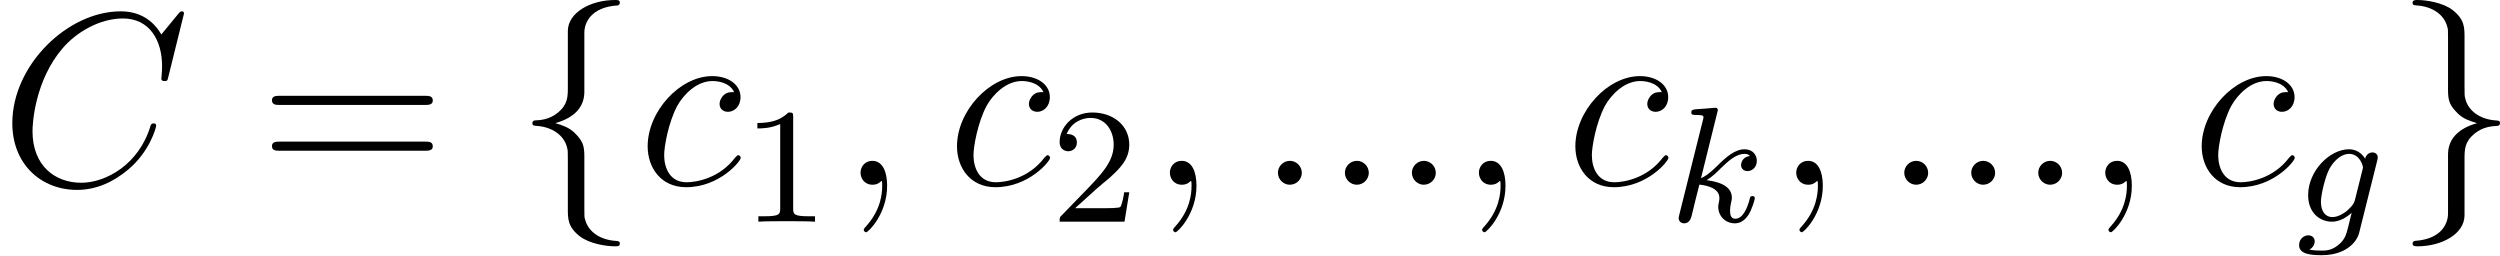
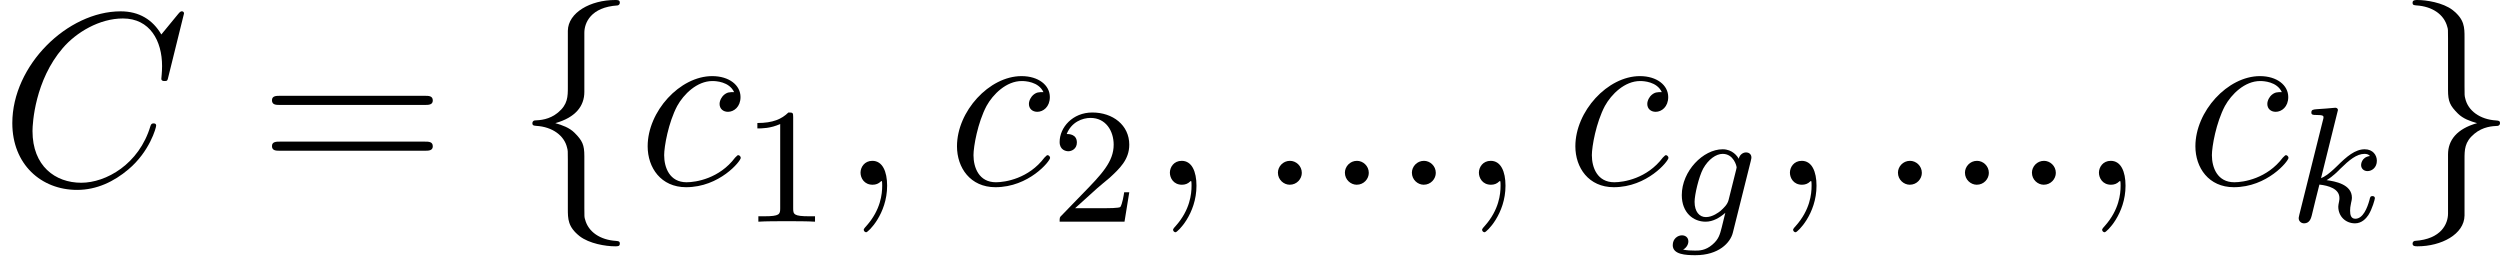
<svg xmlns="http://www.w3.org/2000/svg" xmlns:xlink="http://www.w3.org/1999/xlink" version="1.1" width="137.118pt" height="13.996pt" viewBox="-.239 -.241 137.118 13.996">
  <defs>
    <path id="g1-103" d="M3.953-2.941C3.985-3.061 3.985-3.108 3.985-3.116C3.985-3.3 3.834-3.363 3.73-3.363C3.547-3.363 3.403-3.22 3.371-3.053C3.308-3.172 3.068-3.515 2.59-3.515C1.642-3.515 .606-2.455 .606-1.291C.606-.43 1.172 0 1.761 0C2.128 0 2.455-.199 2.718-.43L2.542 .287C2.455 .622 2.399 .853 2.088 1.116C1.753 1.403 1.451 1.403 1.251 1.403S.861 1.395 .669 1.355C.845 1.259 .925 1.092 .925 .956C.925 .765 .781 .662 .614 .662C.414 .662 .167 .821 .167 1.14C.167 1.594 .789 1.626 1.267 1.626C2.399 1.626 2.965 1.02 3.084 .534L3.953-2.941ZM2.877-1.052C2.821-.829 2.646-.669 2.479-.518C2.407-.462 2.104-.223 1.777-.223C1.459-.223 1.227-.486 1.227-.964C1.227-1.299 1.427-2.168 1.642-2.574C1.897-3.029 2.271-3.292 2.59-3.292C3.124-3.292 3.268-2.702 3.268-2.63L3.244-2.519L2.877-1.052Z" />
    <path id="g1-107" d="M2.327-5.292C2.335-5.308 2.359-5.412 2.359-5.42C2.359-5.46 2.327-5.531 2.232-5.531C2.2-5.531 1.953-5.507 1.769-5.491L1.323-5.46C1.148-5.444 1.068-5.436 1.068-5.292C1.068-5.181 1.18-5.181 1.275-5.181C1.658-5.181 1.658-5.133 1.658-5.061C1.658-5.037 1.658-5.021 1.618-4.878L.486-.343C.454-.223 .454-.175 .454-.167C.454-.032 .566 .08 .717 .08C.988 .08 1.052-.175 1.084-.287C1.164-.622 1.371-1.467 1.459-1.801C1.897-1.753 2.431-1.602 2.431-1.148C2.431-1.108 2.431-1.068 2.415-.988C2.391-.885 2.375-.773 2.375-.733C2.375-.263 2.726 .08 3.188 .08C3.523 .08 3.73-.167 3.834-.319C4.025-.614 4.152-1.092 4.152-1.14C4.152-1.219 4.089-1.243 4.033-1.243C3.937-1.243 3.921-1.196 3.889-1.052C3.786-.677 3.579-.143 3.204-.143C2.997-.143 2.949-.319 2.949-.534C2.949-.638 2.957-.733 2.997-.917C3.005-.948 3.037-1.076 3.037-1.164C3.037-1.817 2.216-1.961 1.809-2.016C2.104-2.192 2.375-2.463 2.471-2.566C2.909-2.997 3.268-3.292 3.65-3.292C3.754-3.292 3.85-3.268 3.913-3.188C3.483-3.132 3.483-2.758 3.483-2.75C3.483-2.574 3.618-2.455 3.794-2.455C4.009-2.455 4.248-2.63 4.248-2.957C4.248-3.228 4.057-3.515 3.658-3.515C3.196-3.515 2.782-3.164 2.327-2.71C1.865-2.256 1.666-2.168 1.538-2.112L2.327-5.292Z" />
    <path id="g3-49" d="M2.503-5.077C2.503-5.292 2.487-5.3 2.271-5.3C1.945-4.981 1.522-4.79 .765-4.79V-4.527C.98-4.527 1.411-4.527 1.873-4.742V-.654C1.873-.359 1.849-.263 1.092-.263H.813V0C1.14-.024 1.825-.024 2.184-.024S3.236-.024 3.563 0V-.263H3.284C2.527-.263 2.503-.359 2.503-.654V-5.077Z" />
    <path id="g3-50" d="M2.248-1.626C2.375-1.745 2.71-2.008 2.837-2.12C3.332-2.574 3.802-3.013 3.802-3.738C3.802-4.686 3.005-5.3 2.008-5.3C1.052-5.3 .422-4.575 .422-3.866C.422-3.475 .733-3.419 .845-3.419C1.012-3.419 1.259-3.539 1.259-3.842C1.259-4.256 .861-4.256 .765-4.256C.996-4.838 1.53-5.037 1.921-5.037C2.662-5.037 3.045-4.407 3.045-3.738C3.045-2.909 2.463-2.303 1.522-1.339L.518-.303C.422-.215 .422-.199 .422 0H3.571L3.802-1.427H3.555C3.531-1.267 3.467-.869 3.371-.717C3.324-.654 2.718-.654 2.59-.654H1.172L2.248-1.626Z" />
    <path id="g0-102" d="M3.383-7.376C3.383-7.855 3.694-8.62 4.997-8.703C5.057-8.715 5.105-8.763 5.105-8.835C5.105-8.966 5.009-8.966 4.878-8.966C3.682-8.966 2.594-8.357 2.582-7.472V-4.746C2.582-4.28 2.582-3.897 2.104-3.503C1.686-3.156 1.231-3.132 .968-3.12C.909-3.108 .861-3.061 .861-2.989C.861-2.869 .933-2.869 1.052-2.857C1.841-2.809 2.415-2.379 2.546-1.793C2.582-1.662 2.582-1.638 2.582-1.207V1.16C2.582 1.662 2.582 2.044 3.156 2.499C3.622 2.857 4.411 2.989 4.878 2.989C5.009 2.989 5.105 2.989 5.105 2.857C5.105 2.738 5.033 2.738 4.914 2.726C4.16 2.678 3.575 2.295 3.419 1.686C3.383 1.578 3.383 1.554 3.383 1.124V-1.387C3.383-1.937 3.288-2.14 2.905-2.523C2.654-2.774 2.307-2.893 1.973-2.989C2.953-3.264 3.383-3.814 3.383-4.507V-7.376Z" />
    <path id="g0-103" d="M2.582 1.399C2.582 1.877 2.271 2.642 .968 2.726C.909 2.738 .861 2.786 .861 2.857C.861 2.989 .992 2.989 1.1 2.989C2.26 2.989 3.371 2.403 3.383 1.494V-1.231C3.383-1.698 3.383-2.08 3.862-2.475C4.28-2.821 4.734-2.845 4.997-2.857C5.057-2.869 5.105-2.917 5.105-2.989C5.105-3.108 5.033-3.108 4.914-3.12C4.125-3.168 3.551-3.599 3.419-4.184C3.383-4.316 3.383-4.34 3.383-4.77V-7.137C3.383-7.639 3.383-8.022 2.809-8.476C2.331-8.847 1.506-8.966 1.1-8.966C.992-8.966 .861-8.966 .861-8.835C.861-8.715 .933-8.715 1.052-8.703C1.805-8.656 2.391-8.273 2.546-7.663C2.582-7.556 2.582-7.532 2.582-7.101V-4.591C2.582-4.041 2.678-3.838 3.061-3.455C3.312-3.204 3.658-3.084 3.993-2.989C3.013-2.714 2.582-2.164 2.582-1.47V1.399Z" />
    <path id="g4-61" d="M8.07-3.873C8.237-3.873 8.452-3.873 8.452-4.089C8.452-4.316 8.249-4.316 8.07-4.316H1.028C.861-4.316 .646-4.316 .646-4.101C.646-3.873 .849-3.873 1.028-3.873H8.07ZM8.07-1.65C8.237-1.65 8.452-1.65 8.452-1.865C8.452-2.092 8.249-2.092 8.07-2.092H1.028C.861-2.092 .646-2.092 .646-1.877C.646-1.65 .849-1.65 1.028-1.65H8.07Z" />
    <path id="g2-58" d="M2.2-.574C2.2-.921 1.913-1.16 1.626-1.16C1.279-1.16 1.04-.873 1.04-.586C1.04-.239 1.327 0 1.614 0C1.961 0 2.2-.287 2.2-.574Z" />
    <path id="g2-59" d="M2.331 .048C2.331-.646 2.104-1.16 1.614-1.16C1.231-1.16 1.04-.849 1.04-.586S1.219 0 1.626 0C1.781 0 1.913-.048 2.02-.155C2.044-.179 2.056-.179 2.068-.179C2.092-.179 2.092-.012 2.092 .048C2.092 .442 2.02 1.219 1.327 1.997C1.196 2.14 1.196 2.164 1.196 2.188C1.196 2.248 1.255 2.307 1.315 2.307C1.411 2.307 2.331 1.423 2.331 .048Z" />
    <path id="g2-67" d="M8.931-8.309C8.931-8.416 8.847-8.416 8.823-8.416S8.751-8.416 8.656-8.297L7.831-7.293C7.412-8.01 6.755-8.416 5.858-8.416C3.276-8.416 .598-5.798 .598-2.989C.598-.992 1.997 .251 3.742 .251C4.698 .251 5.535-.155 6.229-.741C7.269-1.614 7.58-2.774 7.58-2.869C7.58-2.977 7.484-2.977 7.448-2.977C7.34-2.977 7.329-2.905 7.305-2.857C6.755-.992 5.141-.096 3.945-.096C2.678-.096 1.578-.909 1.578-2.606C1.578-2.989 1.698-5.069 3.049-6.635C3.706-7.4 4.83-8.07 5.966-8.07C7.281-8.07 7.867-6.982 7.867-5.762C7.867-5.452 7.831-5.189 7.831-5.141C7.831-5.033 7.95-5.033 7.986-5.033C8.118-5.033 8.13-5.045 8.177-5.26L8.931-8.309Z" />
    <path id="g2-99" d="M4.674-4.495C4.447-4.495 4.34-4.495 4.172-4.352C4.101-4.292 3.969-4.113 3.969-3.921C3.969-3.682 4.148-3.539 4.376-3.539C4.663-3.539 4.985-3.778 4.985-4.256C4.985-4.83 4.435-5.272 3.61-5.272C2.044-5.272 .478-3.563 .478-1.865C.478-.825 1.124 .12 2.343 .12C3.969 .12 4.997-1.148 4.997-1.303C4.997-1.375 4.926-1.435 4.878-1.435C4.842-1.435 4.83-1.423 4.722-1.315C3.957-.299 2.821-.12 2.367-.12C1.542-.12 1.279-.837 1.279-1.435C1.279-1.853 1.482-3.013 1.913-3.826C2.224-4.388 2.869-5.033 3.622-5.033C3.778-5.033 4.435-5.009 4.674-4.495Z" />
  </defs>
  <g id="page1" transform="matrix(1.13 0 0 1.13 -63.98604 -64.41)">
    <use x="56.413" y="65.753" xlink:href="#g2-67" />
    <use x="68.968" y="65.753" xlink:href="#g4-61" />
    <use x="81.393" y="65.753" xlink:href="#g0-102" />
    <use x="87.371" y="65.753" xlink:href="#g2-99" />
    <use x="92.409" y="67.547" xlink:href="#g3-49" />
    <use x="97.141" y="65.753" xlink:href="#g2-59" />
    <use x="102.385" y="65.753" xlink:href="#g2-99" />
    <use x="107.423" y="67.547" xlink:href="#g3-50" />
    <use x="112.156" y="65.753" xlink:href="#g2-59" />
    <use x="117.4" y="65.753" xlink:href="#g2-58" />
    <use x="120.651" y="65.753" xlink:href="#g2-58" />
    <use x="123.903" y="65.753" xlink:href="#g2-58" />
    <use x="127.155" y="65.753" xlink:href="#g2-59" />
    <use x="132.399" y="65.753" xlink:href="#g2-99" />
-     <use x="137.437" y="67.547" xlink:href="#g1-107" />
-     <use x="142.557" y="65.753" xlink:href="#g2-59" />
-     <use x="147.801" y="65.753" xlink:href="#g2-58" />
-     <use x="151.052" y="65.753" xlink:href="#g2-58" />
-     <use x="154.304" y="65.753" xlink:href="#g2-58" />
-     <use x="157.556" y="65.753" xlink:href="#g2-59" />
-     <use x="162.8" y="65.753" xlink:href="#g2-99" />
-     <use x="167.838" y="67.547" xlink:href="#g1-103" />
+     <use x="137.437" y="67.547" xlink:href="#g1-103" />
+     <use x="142.251" y="65.753" xlink:href="#g2-59" />
+     <use x="147.495" y="65.753" xlink:href="#g2-58" />
+     <use x="150.747" y="65.753" xlink:href="#g2-58" />
+     <use x="153.998" y="65.753" xlink:href="#g2-58" />
+     <use x="157.25" y="65.753" xlink:href="#g2-59" />
+     <use x="162.494" y="65.753" xlink:href="#g2-99" />
+     <use x="167.532" y="67.547" xlink:href="#g1-107" />
    <use x="172.652" y="65.753" xlink:href="#g0-103" />
  </g>
</svg>
